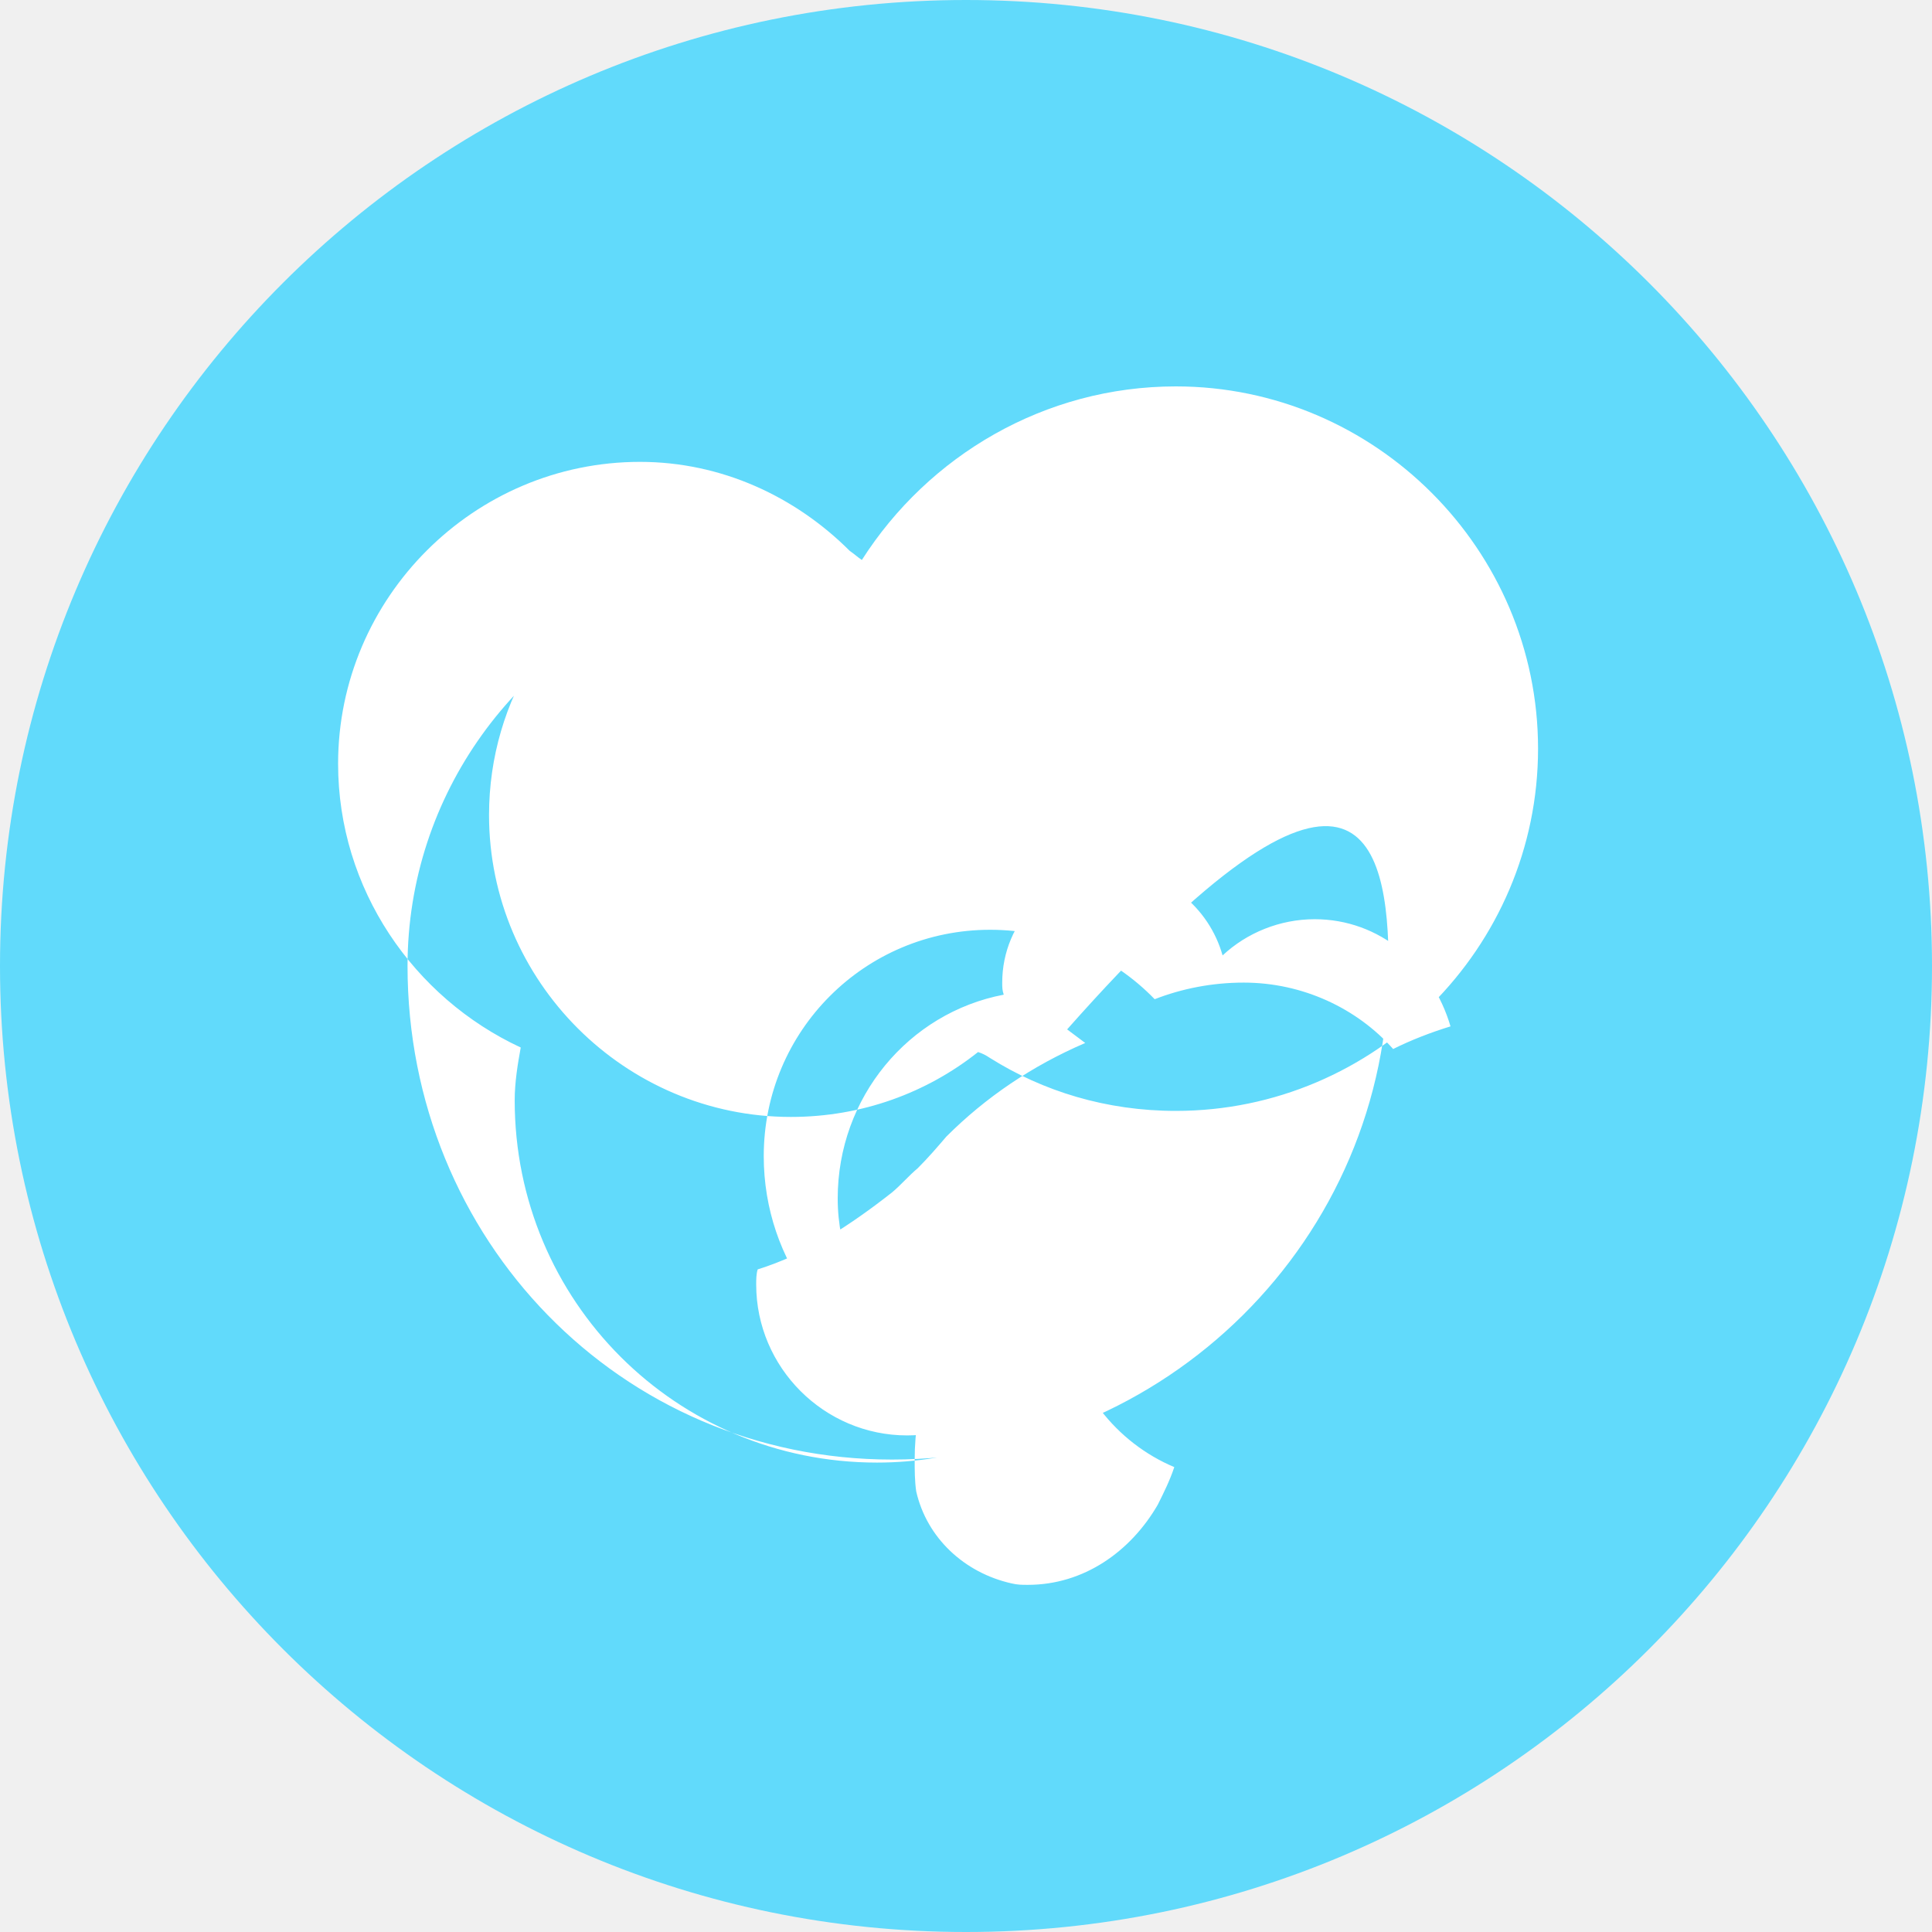
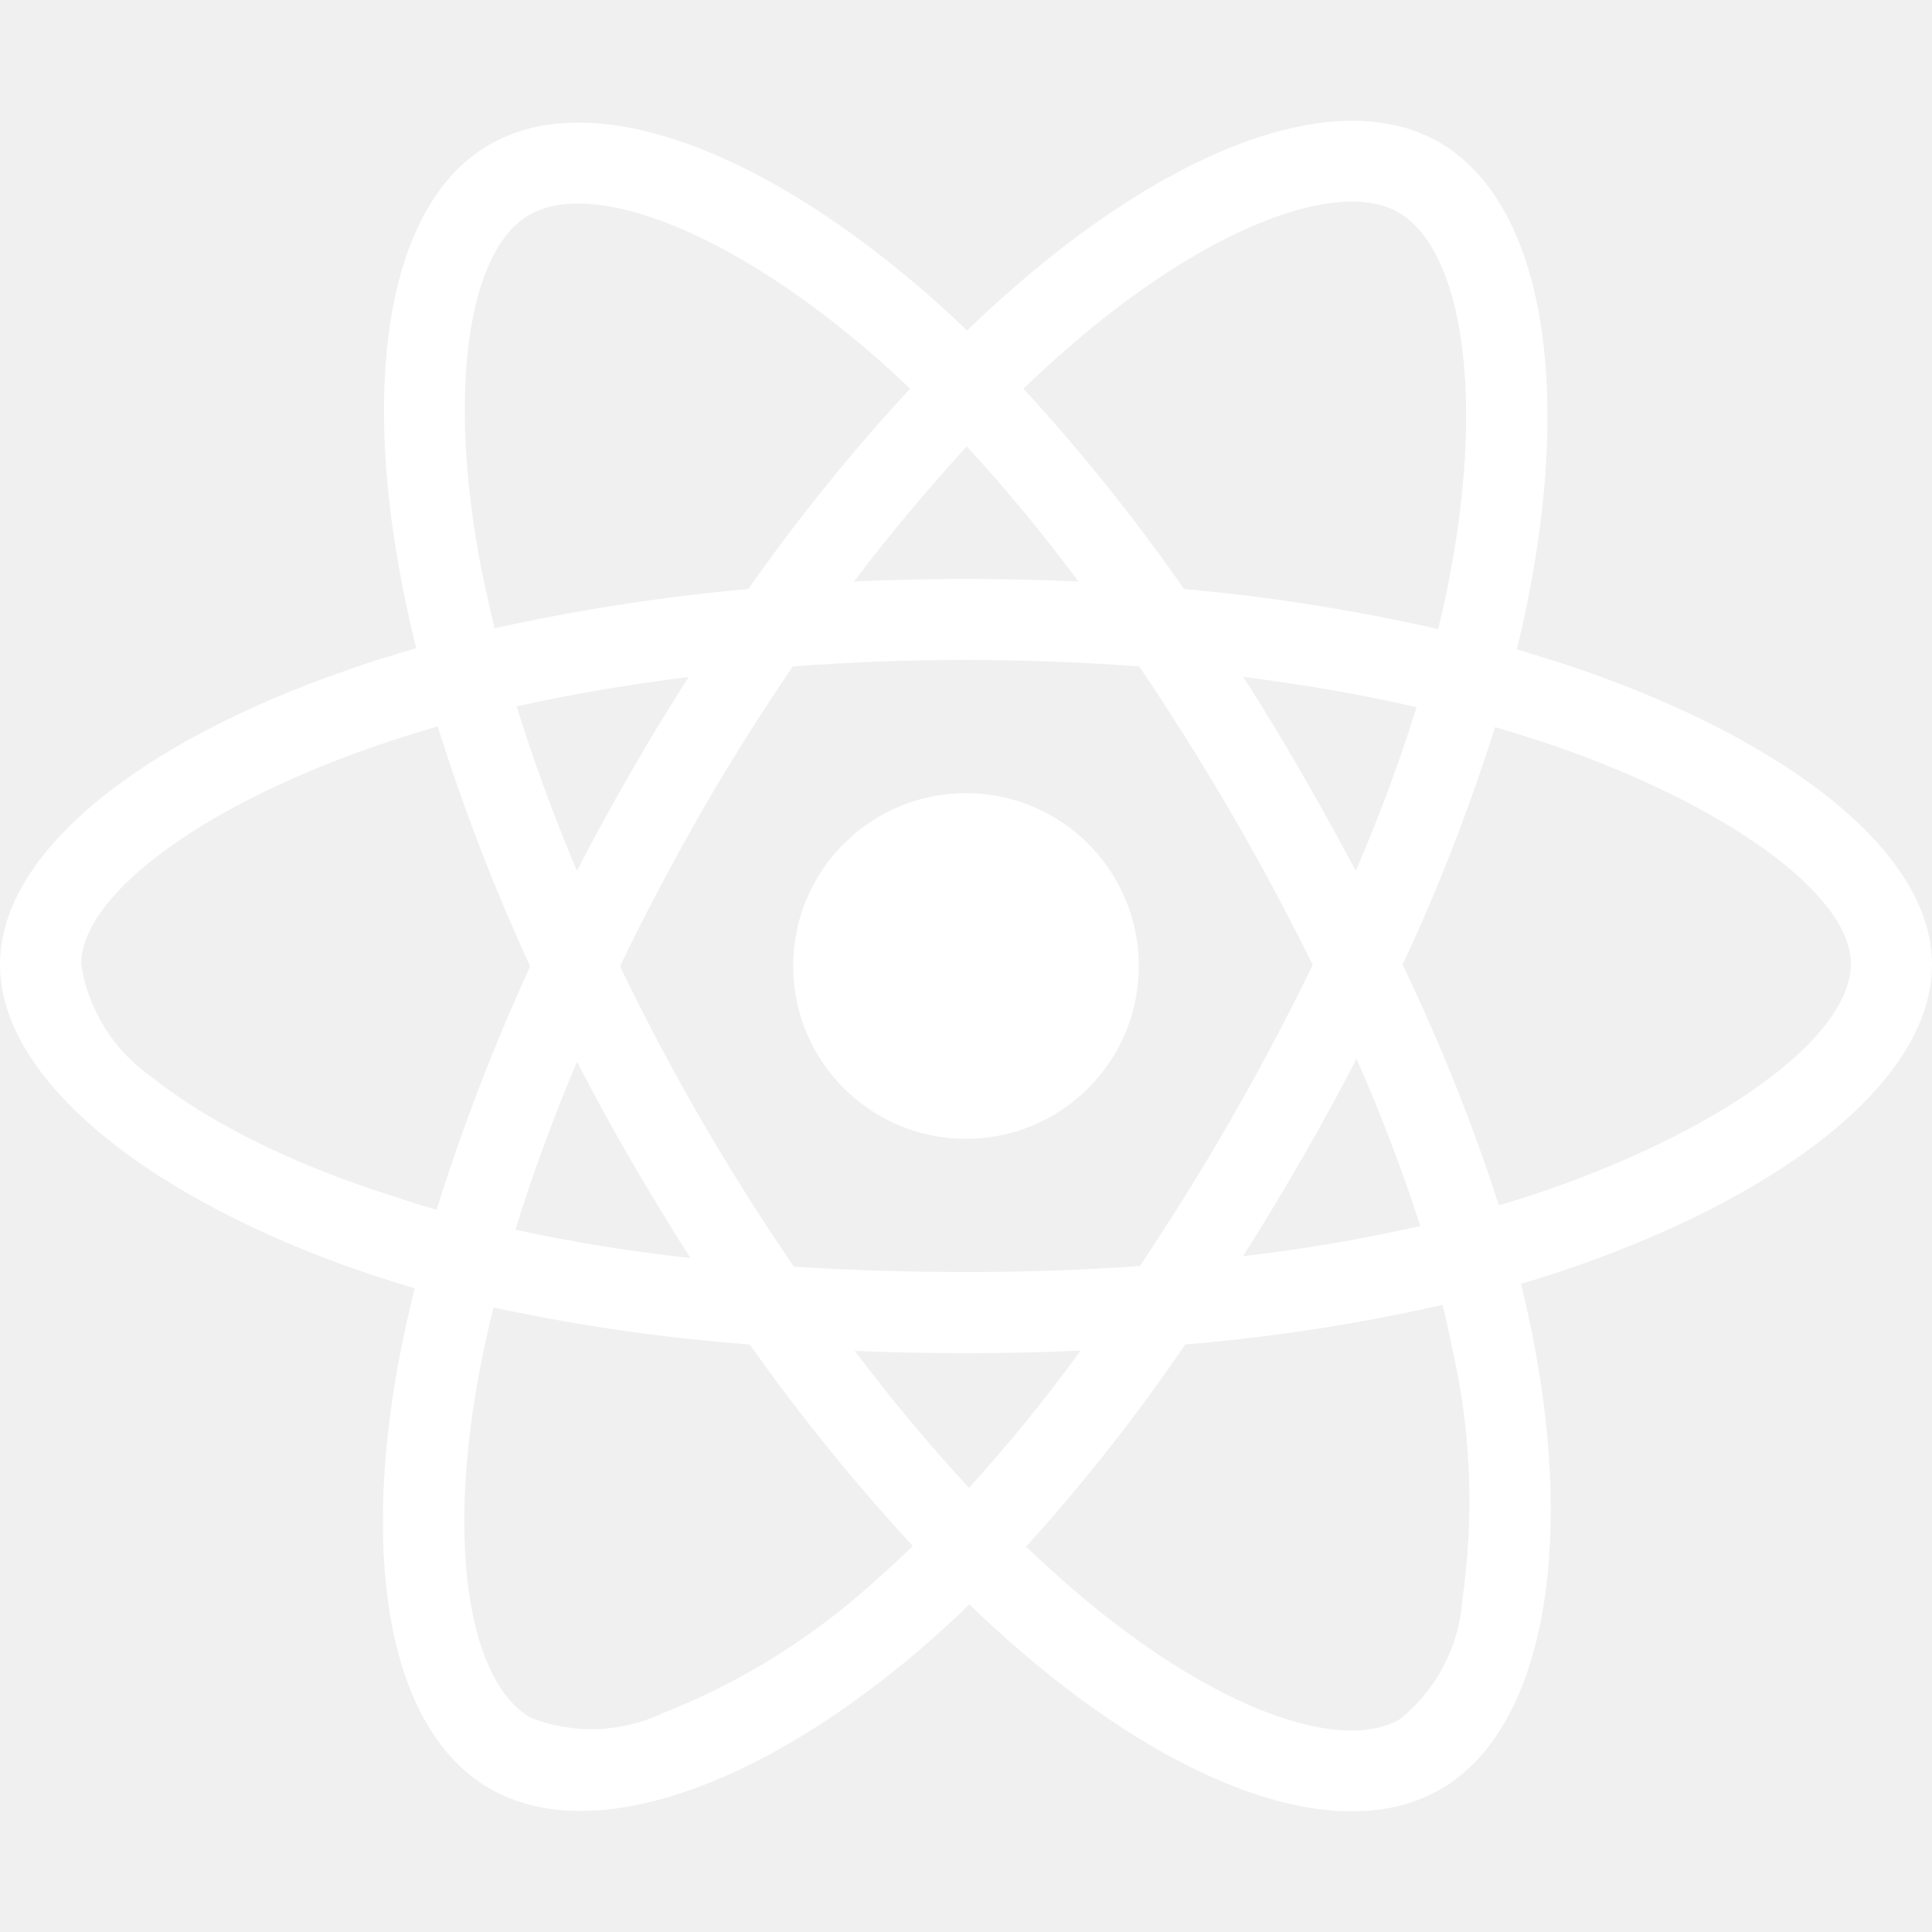
- <svg xmlns="http://www.w3.org/2000/svg" viewBox="0 0 128 128" width="128" height="128">
-   <g>
-     <circle fill="#61DAFB" cx="64" cy="64" r="64" />
-     <path fill="#fff" d="M92 64c0 18.1-14.8 32.7-32.9 32.7C41.1 96.7 27 82.1 27 64c0-11.4 7.3-21.1 17.4-24.8-.4-.9-.8-1.8-1.1-2.7-6.5 3.1-10.9 9.8-10.9 17.5 0 11 9 20 20 20 4.7 0 9-1.6 12.4-4.3.3.1.5.2.8.4 3.5 2.2 7.7 3.5 12.3 3.5 13.2 0 24-10.8 24-24s-10.8-24-24-24c-8.7 0-16.4 4.6-20.8 11.5-.3-.2-.5-.4-.8-.6-3.6-3.6-8.5-5.9-13.9-5.9-11 0-20 9-20 20 0 8.3 5 15.5 12.1 18.8-.2 1.1-.4 2.3-.4 3.5 0 13.3 10.7 24 24 24 5.2 0 10.1-1.7 14.1-4.6.2.4.5.7.7 1.1 1.3 1.7 3 3 4.9 3.8-.3.9-.7 1.7-1.1 2.5-1.8 3.1-4.9 5.3-8.6 5.3-.4 0-.7 0-1.1-.1-3.1-.7-5.6-3-6.3-6.1-.1-.7-.1-1.4-.1-2.1 0-1.9.3-3.7.9-5.4-6.3-1.8-10.9-7.7-10.9-14.7 0-8.3 6.7-15 15-15 4.3 0 8.2 1.8 10.9 4.6 1.8-.7 3.8-1.1 5.9-1.1 3.9 0 7.5 1.7 9.9 4.4 1.2-.6 2.5-1.1 3.8-1.5-1.2-4.1-4.7-7.1-9-7.1-2.3 0-4.5.9-6.1 2.4-.9-3.2-3.8-5.6-7.2-5.6-4.1 0-7.4 3.3-7.4 7.4 0 .3 0 .5.1.8-6.3 1.2-11 6.8-11 13.5 0 6.8 5.4 12.3 12.1 12.6-.4.3-.8.5-1.2.8-1.7 1.4-3.9 2.3-6.3 2.3-5.5 0-10-4.5-10-10 0-.3 0-.7.1-1 1.6-.5 3.1-1.2 4.6-2.1 1.5-.9 2.9-1.9 4.3-3 .6-.5 1.1-1.1 1.7-1.6.7-.7 1.3-1.4 1.9-2.1 2.6-2.6 5.7-4.7 9.2-6.2-.4-.3-.8-.6-1.2-.9C90 46.4 92 55.7 92 64z" />
-   </g>
+ <svg xmlns="http://www.w3.org/2000/svg" style="color: white" viewBox="0 0 512 512">
+   <path d="M418.2 177.2c-5.4-1.8-10.8-3.5-16.2-5.1.9-3.7 1.7-7.4 2.5-11.1 12.3-59.6 4.2-107.5-23.1-123.3-26.3-15.1-69.2.6-112.6 38.4-4.3 3.7-8.5 7.6-12.5 11.5-2.7-2.6-5.5-5.2-8.3-7.7-45.5-40.4-91.1-57.4-118.4-41.5-26.2 15.2-34 60.3-23 116.7 1.1 5.6 2.3 11.1 3.7 16.7-6.4 1.8-12.7 3.8-18.6 5.9C38.3 196.2 0 225.4 0 255.6c0 31.2 40.8 62.5 96.3 81.5 4.5 1.5 9 3 13.6 4.3-1.5 6-2.8 11.9-4 18-10.5 55.5-2.3 99.5 23.9 114.6 27 15.6 72.4-.4 116.6-39.1 3.5-3.1 7-6.3 10.5-9.7 4.4 4.3 9 8.4 13.6 12.4 42.8 36.8 85.1 51.7 111.2 36.6 27-15.6 35.8-62.9 24.4-120.5-.9-4.4-1.9-8.9-3-13.5 3.2-.9 6.3-1.9 9.4-2.9 57.7-19.1 99.5-50 99.5-81.7 0-30.3-39.4-59.7-93.8-78.4zM282.9 92.3c37.2-32.4 71.9-45.1 87.7-36 16.9 9.7 23.4 48.9 12.8 100.4-.7 3.4-1.4 6.7-2.3 10-22.2-5-44.7-8.6-67.3-10.6-13-18.6-27.2-36.4-42.6-53.1 3.9-3.7 7.7-7.2 11.7-10.7zM167.2 307.5c5.1 8.7 10.3 17.4 15.8 25.9-15.6-1.7-31.1-4.2-46.4-7.5 4.4-14.4 9.9-29.3 16.3-44.5 4.6 8.8 9.3 17.5 14.3 26.1zm-30.3-120.3c14.4-3.2 29.7-5.8 45.6-7.8-5.3 8.3-10.5 16.8-15.4 25.4-4.9 8.5-9.7 17.2-14.2 26-6.3-14.9-11.6-29.5-16-43.6zm27.4 68.9c6.6-13.8 13.8-27.3 21.4-40.6s15.8-26.2 24.4-38.9c15-1.1 30.3-1.7 45.9-1.7s31 .6 45.9 1.7c8.5 12.6 16.6 25.5 24.3 38.7s14.9 26.7 21.7 40.4c-6.7 13.8-13.9 27.4-21.6 40.8-7.6 13.3-15.7 26.2-24.2 39-14.9 1.1-30.4 1.6-46.1 1.6s-30.9-.5-45.6-1.4c-8.7-12.7-16.9-25.7-24.6-39s-14.8-26.8-21.5-40.6zm180.6 51.2c5.1-8.8 9.9-17.7 14.6-26.7 6.4 14.5 12 29.2 16.9 44.3-15.5 3.5-31.2 6.2-47 8 5.4-8.4 10.5-17 15.5-25.6zm14.4-76.5c-4.7-8.8-9.5-17.6-14.5-26.2-4.9-8.5-10-16.9-15.3-25.2 16.1 2 31.5 4.7 45.9 8-4.6 14.8-10 29.2-16.1 43.4zM256.2 118.3c10.5 11.4 20.4 23.4 29.6 35.8-19.8-.9-39.7-.9-59.5 0 9.8-12.9 19.9-24.9 29.9-35.8zM140.2 57c16.8-9.8 54.1 4.2 93.4 39 2.5 2.2 5 4.6 7.6 7-15.5 16.7-29.8 34.5-42.9 53.1-22.6 2-45 5.5-67.2 10.4-1.3-5.1-2.4-10.3-3.5-15.5-9.4-48.4-3.2-84.9 12.6-94zm-24.5 263.6c-4.2-1.2-8.3-2.5-12.4-3.9-21.3-6.7-45.5-17.3-63-31.2-10.1-7-16.9-17.8-18.8-29.9 0-18.3 31.6-41.7 77.2-57.6 5.7-2 11.5-3.8 17.3-5.5 6.8 21.7 15 43 24.5 63.6-9.6 20.9-17.9 42.5-24.8 64.5zm116.6 98c-16.5 15.1-35.6 27.1-56.4 35.3-11.1 5.3-23.9 5.8-35.3 1.3-15.9-9.2-22.5-44.5-13.5-92 1.1-5.6 2.3-11.2 3.7-16.7 22.4 4.8 45 8.1 67.9 9.8 13.2 18.7 27.7 36.6 43.2 53.4-3.2 3.1-6.4 6.1-9.6 8.9zm24.5-24.3c-10.2-11-20.4-23.2-30.3-36.3 9.6.4 19.5.6 29.5.6 10.3 0 20.4-.2 30.4-.7-9.2 12.7-19.1 24.8-29.6 36.4zm130.7 30c-.9 12.2-6.9 23.6-16.5 31.3-15.9 9.2-49.8-2.8-86.4-34.2-4.2-3.6-8.4-7.5-12.7-11.5 15.3-16.9 29.4-34.8 42.2-53.6 22.9-1.9 45.7-5.4 68.2-10.5 1 4.1 1.9 8.2 2.7 12.2 4.9 21.6 5.7 44.1 2.5 66.3zm18.2-107.5c-2.8.9-5.6 1.8-8.5 2.6-7-21.8-15.6-43.1-25.5-63.8 9.6-20.4 17.7-41.4 24.5-62.9 5.2 1.5 10.2 3.1 15 4.7 46.6 16 79.3 39.8 79.3 58 0 19.6-34.9 44.9-84.8 61.4zm-149.7-15c25.3 0 45.8-20.5 45.8-45.8s-20.5-45.8-45.8-45.8c-25.3 0-45.8 20.5-45.8 45.8s20.5 45.8 45.8 45.8z" fill="white" />
</svg>
